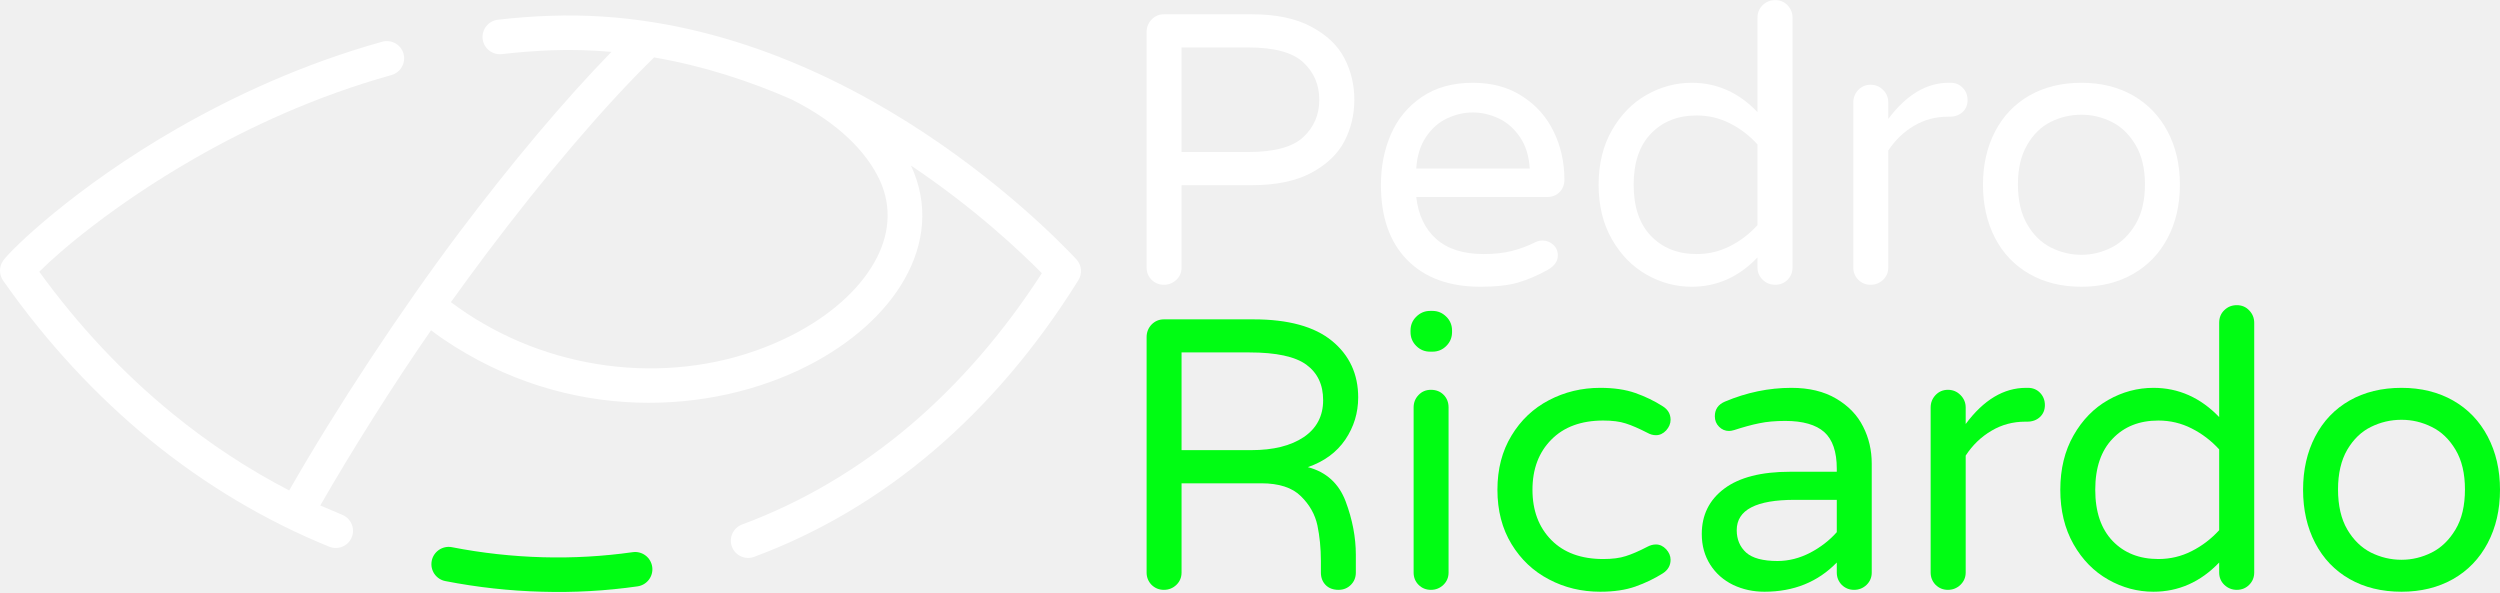
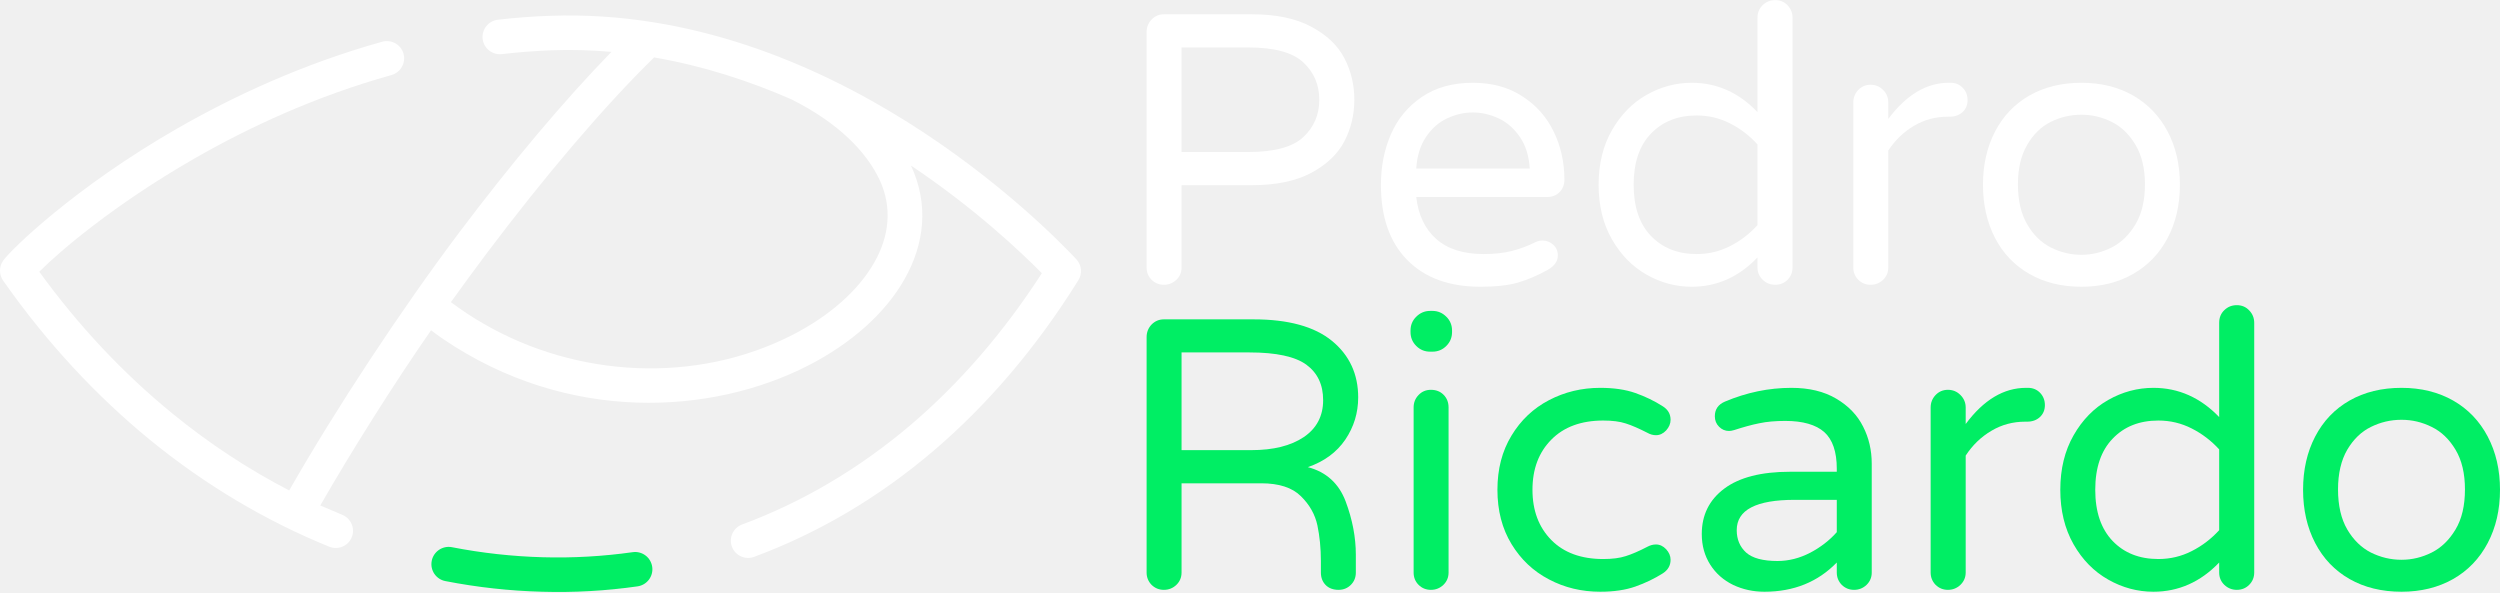
<svg xmlns="http://www.w3.org/2000/svg" xml:space="preserve" width="1444px" height="342px" version="1.1" style="shape-rendering:geometricPrecision; text-rendering:geometricPrecision; image-rendering:optimizeQuality; fill-rule:evenodd; clip-rule:evenodd" viewBox="0 0 266.09 63">
  <defs>
    <style type="text/css">
   
    .fil2 {fill:#ffffff;fill-rule:nonzero}
    .fil0 {fill:#ffffff;fill-rule:nonzero}
-     .fil3 {fill:#00fd13;fill-rule:nonzero}
-     .fil1 {fill:#00fd13;fill-rule:nonzero}
+     .fil3 {fill:#00ee64;fill-rule:nonzero}
+     .fil1 {fill:#00ee64;fill-rule:nonzero}
   
  </style>
  </defs>
  <g id="Camada_x0020_1">
    <path class="fil0" d="M36.42 54.78c0.94,0.38 1.4,1.45 1.02,2.39 -0.38,0.94 -1.45,1.39 -2.39,1.01 -6.67,-2.7 -13.15,-6.53 -19.07,-11.36 -5.74,-4.7 -11.03,-10.38 -15.65,-16.97 -0.45,-0.65 -0.43,-1.49 0,-2.11 0.83,-1.19 7.67,-7.84 18.51,-14.06 6.08,-3.49 13.46,-6.91 21.84,-9.25 0.98,-0.27 2,0.3 2.27,1.28 0.27,0.98 -0.31,1.99 -1.29,2.27 -8.03,2.24 -15.13,5.53 -20.98,8.89 -8.59,4.93 -14.38,9.91 -16.5,12.04 4.22,5.82 8.98,10.85 14.13,15.06 3.96,3.24 8.14,5.98 12.47,8.22 4.97,-8.7 11.9,-19.21 18.04,-27.38 5.59,-7.43 11.26,-14.17 16.26,-19.3 -2.08,-0.18 -4.2,-0.25 -6.35,-0.17 -0.81,0.03 -1.7,0.08 -2.64,0.15 -0.9,0.07 -1.8,0.16 -2.68,0.26 -1.01,0.11 -1.92,-0.61 -2.04,-1.62 -0.11,-1.01 0.61,-1.92 1.62,-2.04 0.94,-0.11 1.88,-0.2 2.83,-0.27 0.85,-0.07 1.79,-0.12 2.8,-0.15 14.91,-0.52 28.11,5.12 37.98,11.32 9.82,6.17 16.36,12.89 17.96,14.59 0.58,0.62 0.65,1.54 0.22,2.23 -4.52,7.26 -9.71,13.28 -15.36,18.11 -5.96,5.09 -12.43,8.85 -19.16,11.34 -0.95,0.35 -2.01,-0.14 -2.36,-1.09 -0.35,-0.95 0.14,-2.01 1.1,-2.36 6.33,-2.35 12.41,-5.89 18.03,-10.68 5.05,-4.32 9.73,-9.66 13.86,-16.06 -2.22,-2.25 -7.1,-6.88 -13.93,-11.46l0.01 0.02c1.9,4.1 1.45,8.3 -0.71,12.1 -2.05,3.61 -5.66,6.82 -10.23,9.16 -10.26,5.26 -25.57,6.21 -38.87,-2.82 -0.43,-0.29 -0.87,-0.62 -1.28,-0.93 -3.97,5.72 -8.47,12.86 -11.79,18.65 0.75,0.33 1.58,0.68 2.33,0.99zm11.57 -22.63c1.12,0.83 2.28,1.61 3.49,2.3 9.93,5.75 22.6,6.44 32.88,1.18 3.94,-2.02 7.01,-4.73 8.7,-7.71 1.58,-2.78 1.93,-5.82 0.58,-8.75 -1.38,-2.95 -4.31,-6.05 -9.39,-8.6 -4.5,-1.97 -9.41,-3.57 -14.63,-4.47 -5.31,5.19 -11.67,12.68 -17.86,20.91 -1.26,1.68 -2.52,3.4 -3.77,5.14z" />
    <path class="fil1" d="M67.35 58.76c1,-0.14 1.93,0.56 2.07,1.57 0.14,1 -0.56,1.93 -1.57,2.07 -3.36,0.48 -6.76,0.67 -10.17,0.57 -3.45,-0.09 -6.88,-0.47 -10.27,-1.13 -1,-0.19 -1.65,-1.15 -1.46,-2.15 0.19,-0.99 1.15,-1.65 2.15,-1.46 3.22,0.63 6.45,0.98 9.66,1.07 3.2,0.09 6.4,-0.09 9.59,-0.54z" />
    <path class="fil2" d="M123.88 30.3c-0.52,0 -0.95,-0.18 -1.31,-0.53 -0.35,-0.36 -0.53,-0.79 -0.53,-1.31l0 -25.06c0,-0.52 0.18,-0.96 0.53,-1.33 0.36,-0.37 0.79,-0.56 1.31,-0.56l9.34 0c2.59,0 4.71,0.44 6.34,1.32 1.64,0.87 2.82,1.99 3.53,3.35 0.71,1.37 1.06,2.84 1.06,4.43 0,1.58 -0.35,3.05 -1.06,4.42 -0.71,1.36 -1.89,2.48 -3.53,3.36 -1.63,0.87 -3.75,1.31 -6.34,1.31l-7.46 0 0 8.76c0,0.52 -0.18,0.95 -0.55,1.31 -0.37,0.35 -0.81,0.53 -1.33,0.53zm8.97 -14.13c2.78,0 4.74,-0.53 5.87,-1.59 1.14,-1.07 1.7,-2.39 1.7,-3.97 0,-1.59 -0.56,-2.91 -1.7,-3.98 -1.13,-1.06 -3.09,-1.59 -5.87,-1.59l-7.09 0 0 11.13 7.09 0z" />
    <path id="1" class="fil2" d="M157.58 30.51c-3.33,0 -5.93,-0.95 -7.8,-2.85 -1.87,-1.9 -2.8,-4.57 -2.8,-8.01 0,-1.93 0.35,-3.72 1.06,-5.36 0.71,-1.64 1.8,-2.96 3.28,-3.97 1.47,-1.01 3.29,-1.52 5.44,-1.52 2.02,0 3.77,0.47 5.24,1.42 1.48,0.94 2.6,2.19 3.36,3.76 0.77,1.57 1.15,3.29 1.15,5.14 0,0.52 -0.17,0.96 -0.51,1.31 -0.35,0.36 -0.8,0.53 -1.38,0.53l-13.88 0c0.22,1.92 0.93,3.4 2.13,4.47 1.2,1.06 2.88,1.6 5.04,1.6 1.14,0 2.15,-0.11 3.01,-0.33 0.86,-0.22 1.7,-0.53 2.52,-0.94 0.21,-0.11 0.46,-0.17 0.73,-0.17 0.44,0 0.82,0.15 1.15,0.45 0.33,0.3 0.49,0.68 0.49,1.15 0,0.6 -0.35,1.1 -1.06,1.51 -1.07,0.6 -2.12,1.05 -3.16,1.36 -1.03,0.3 -2.37,0.45 -4.01,0.45zm5.24 -12.58c-0.08,-1.33 -0.43,-2.45 -1.04,-3.35 -0.62,-0.9 -1.37,-1.57 -2.27,-1.99 -0.91,-0.42 -1.82,-0.63 -2.75,-0.63 -0.93,0 -1.84,0.21 -2.74,0.63 -0.9,0.42 -1.65,1.09 -2.25,1.99 -0.6,0.9 -0.95,2.02 -1.03,3.35l12.08 0z" />
    <path id="2" class="fil2" d="M180.06 30.51c-1.69,0 -3.3,-0.43 -4.81,-1.29 -1.52,-0.86 -2.74,-2.12 -3.69,-3.77 -0.94,-1.65 -1.41,-3.58 -1.41,-5.8 0,-2.21 0.47,-4.14 1.41,-5.79 0.95,-1.65 2.17,-2.91 3.69,-3.77 1.51,-0.86 3.12,-1.29 4.81,-1.29 2.68,0 5.01,1.04 7,3.12l0 -10.04c0,-0.54 0.19,-0.99 0.56,-1.35 0.36,-0.35 0.81,-0.53 1.33,-0.53 0.52,0 0.95,0.18 1.31,0.55 0.35,0.37 0.53,0.81 0.53,1.33l0 26.58c0,0.52 -0.18,0.95 -0.53,1.31 -0.36,0.35 -0.79,0.53 -1.31,0.53 -0.52,0 -0.97,-0.18 -1.33,-0.53 -0.37,-0.36 -0.56,-0.79 -0.56,-1.31l0 -1.07c-1.99,2.08 -4.32,3.12 -7,3.12zm0.53 -3.48c1.26,0 2.44,-0.28 3.54,-0.84 1.11,-0.56 2.09,-1.31 2.93,-2.24l0 -8.59c-0.84,-0.93 -1.82,-1.68 -2.93,-2.24 -1.1,-0.56 -2.28,-0.84 -3.54,-0.84 -2.02,0 -3.64,0.65 -4.87,1.93 -1.23,1.28 -1.84,3.1 -1.84,5.44 0,2.35 0.61,4.17 1.84,5.45 1.23,1.28 2.85,1.93 4.87,1.93z" />
    <path id="3" class="fil2" d="M199.1 30.3c-0.52,0 -0.95,-0.18 -1.31,-0.53 -0.35,-0.36 -0.53,-0.79 -0.53,-1.31l0 -17.57c0,-0.52 0.18,-0.96 0.53,-1.33 0.36,-0.37 0.79,-0.55 1.31,-0.55 0.52,0 0.96,0.18 1.33,0.55 0.37,0.37 0.55,0.81 0.55,1.33l0 1.76c1.92,-2.56 4.06,-3.85 6.43,-3.85l0.21 0c0.52,0 0.95,0.18 1.29,0.54 0.34,0.35 0.51,0.79 0.51,1.31 0,0.51 -0.18,0.94 -0.53,1.27 -0.36,0.32 -0.81,0.49 -1.35,0.49l-0.21 0c-1.31,0 -2.51,0.32 -3.6,0.96 -1.09,0.64 -2.01,1.52 -2.75,2.64l0 12.45c0,0.52 -0.18,0.95 -0.55,1.31 -0.37,0.35 -0.81,0.53 -1.33,0.53z" />
    <path id="4" class="fil2" d="M221.54 30.51c-2.1,0 -3.94,-0.45 -5.53,-1.36 -1.58,-0.9 -2.8,-2.17 -3.66,-3.82 -0.86,-1.66 -1.29,-3.55 -1.29,-5.68 0,-2.12 0.43,-4.01 1.29,-5.67 0.86,-1.65 2.08,-2.92 3.66,-3.83 1.59,-0.9 3.43,-1.35 5.53,-1.35 2.07,0 3.9,0.45 5.49,1.35 1.58,0.91 2.81,2.18 3.68,3.83 0.88,1.66 1.31,3.55 1.31,5.67 0,2.13 -0.43,4.02 -1.31,5.68 -0.87,1.65 -2.1,2.92 -3.68,3.82 -1.59,0.91 -3.42,1.36 -5.49,1.36zm0 -3.4c1.12,0 2.19,-0.26 3.21,-0.78 1.03,-0.52 1.87,-1.34 2.54,-2.46 0.67,-1.12 1.01,-2.54 1.01,-4.26 0,-1.69 -0.34,-3.09 -1.01,-4.21 -0.67,-1.12 -1.51,-1.94 -2.54,-2.44 -1.02,-0.51 -2.09,-0.76 -3.21,-0.76 -1.15,0 -2.23,0.25 -3.26,0.76 -1.02,0.5 -1.86,1.32 -2.51,2.44 -0.66,1.12 -0.99,2.52 -0.99,4.21 0,1.72 0.33,3.14 0.99,4.26 0.65,1.12 1.49,1.94 2.51,2.46 1.03,0.52 2.11,0.78 3.26,0.78z" />
    <path class="fil3" d="M123.88 62.77c-0.52,0 -0.95,-0.18 -1.31,-0.53 -0.35,-0.36 -0.53,-0.8 -0.53,-1.31l0 -25.06c0,-0.52 0.18,-0.97 0.53,-1.34 0.36,-0.36 0.79,-0.55 1.31,-0.55l9.54 0c3.71,0 6.5,0.77 8.36,2.3 1.85,1.52 2.78,3.53 2.78,6.01 0,1.64 -0.46,3.14 -1.37,4.49 -0.92,1.35 -2.25,2.33 -3.99,2.93 1.96,0.51 3.31,1.74 4.03,3.66 0.72,1.92 1.08,3.82 1.08,5.67l0 1.89c0,0.51 -0.17,0.95 -0.53,1.31 -0.35,0.35 -0.79,0.53 -1.31,0.53 -0.57,0 -1.03,-0.17 -1.37,-0.51 -0.34,-0.35 -0.51,-0.79 -0.51,-1.33l0 -1.23c0,-1.37 -0.13,-2.63 -0.37,-3.79 -0.25,-1.16 -0.83,-2.2 -1.76,-3.11 -0.93,-0.92 -2.34,-1.37 -4.22,-1.37l-8.48 0 0 9.5c0,0.51 -0.18,0.95 -0.55,1.31 -0.37,0.35 -0.81,0.53 -1.33,0.53zm9.3 -14.87c2.34,0 4.21,-0.46 5.59,-1.39 1.37,-0.93 2.06,-2.24 2.06,-3.93 0,-1.64 -0.59,-2.89 -1.78,-3.77 -1.19,-0.87 -3.21,-1.31 -6.08,-1.31l-7.21 0 0 10.4 7.42 0z" />
    <path id="1" class="fil3" d="M152.22 37.42c-0.58,0 -1.07,-0.2 -1.48,-0.61 -0.41,-0.41 -0.61,-0.9 -0.61,-1.48l0 -0.16c0,-0.57 0.2,-1.07 0.61,-1.47 0.41,-0.41 0.9,-0.62 1.48,-0.62l0.24 0c0.58,0 1.07,0.21 1.48,0.62 0.41,0.4 0.61,0.9 0.61,1.47l0 0.16c0,0.58 -0.2,1.07 -0.61,1.48 -0.41,0.41 -0.9,0.61 -1.48,0.61l-0.24 0zm0.08 25.35c-0.52,0 -0.96,-0.18 -1.31,-0.53 -0.36,-0.36 -0.53,-0.8 -0.53,-1.31l0 -17.57c0,-0.52 0.17,-0.96 0.53,-1.33 0.35,-0.37 0.79,-0.55 1.31,-0.55 0.54,0 1,0.17 1.35,0.53 0.35,0.35 0.53,0.8 0.53,1.35l0 17.57c0,0.51 -0.18,0.95 -0.55,1.31 -0.37,0.35 -0.81,0.53 -1.33,0.53z" />
    <path id="2" class="fil3" d="M170.32 62.97c-1.97,0 -3.79,-0.43 -5.45,-1.31 -1.67,-0.87 -3,-2.13 -3.99,-3.76 -1,-1.64 -1.5,-3.57 -1.5,-5.78 0,-2.21 0.5,-4.13 1.5,-5.77 0.99,-1.64 2.32,-2.9 3.99,-3.77 1.66,-0.87 3.48,-1.31 5.45,-1.31 1.44,0 2.69,0.18 3.74,0.55 1.05,0.37 2.03,0.84 2.93,1.42 0.55,0.35 0.82,0.83 0.82,1.43 0,0.41 -0.16,0.78 -0.47,1.13 -0.32,0.34 -0.68,0.51 -1.09,0.51 -0.3,0 -0.6,-0.08 -0.9,-0.25 -0.9,-0.46 -1.67,-0.8 -2.31,-1 -0.64,-0.21 -1.44,-0.31 -2.4,-0.31 -2.34,0 -4.19,0.68 -5.52,2.03 -1.34,1.35 -2.01,3.13 -2.01,5.34 0,2.21 0.67,3.99 2.01,5.35 1.33,1.35 3.18,2.02 5.52,2.02 0.96,0 1.76,-0.1 2.4,-0.31 0.64,-0.2 1.41,-0.53 2.31,-1 0.3,-0.16 0.6,-0.24 0.9,-0.24 0.41,0 0.77,0.17 1.09,0.51 0.31,0.34 0.47,0.71 0.47,1.12 0,0.6 -0.27,1.08 -0.82,1.44 -0.9,0.57 -1.88,1.04 -2.93,1.41 -1.05,0.37 -2.3,0.55 -3.74,0.55z" />
    <path id="3" class="fil3" d="M187.8 62.97c-1.2,0 -2.31,-0.24 -3.34,-0.73 -1.02,-0.5 -1.83,-1.21 -2.43,-2.15 -0.6,-0.95 -0.9,-2.03 -0.9,-3.26 0,-2.02 0.79,-3.63 2.39,-4.83 1.6,-1.2 3.94,-1.8 7.02,-1.8l4.96 0 0 -0.33c0,-1.8 -0.45,-3.1 -1.33,-3.89 -0.89,-0.79 -2.28,-1.19 -4.16,-1.19 -1.04,0 -1.96,0.08 -2.76,0.25 -0.81,0.16 -1.7,0.41 -2.69,0.73 -0.21,0.06 -0.39,0.09 -0.53,0.09 -0.41,0 -0.76,-0.15 -1.06,-0.45 -0.3,-0.3 -0.45,-0.67 -0.45,-1.11 0,-0.74 0.35,-1.25 1.06,-1.56 2.32,-0.98 4.68,-1.47 7.09,-1.47 1.88,0 3.47,0.38 4.77,1.15 1.29,0.76 2.25,1.75 2.86,2.97 0.62,1.21 0.92,2.53 0.92,3.95l0 11.59c0,0.51 -0.18,0.95 -0.55,1.31 -0.37,0.35 -0.81,0.53 -1.33,0.53 -0.52,0 -0.95,-0.18 -1.31,-0.53 -0.35,-0.36 -0.53,-0.8 -0.53,-1.31l0 -1.07c-2.02,2.08 -4.59,3.11 -7.7,3.11zm1.39 -3.27c1.2,0 2.36,-0.3 3.48,-0.88 1.12,-0.59 2.06,-1.32 2.83,-2.19l0 -3.44 -4.47 0c-4.12,0 -6.18,1.07 -6.18,3.23 0,0.98 0.34,1.78 1,2.38 0.67,0.6 1.79,0.9 3.34,0.9z" />
    <path id="4" class="fil3" d="M207.33 62.77c-0.52,0 -0.95,-0.18 -1.31,-0.53 -0.35,-0.36 -0.53,-0.8 -0.53,-1.31l0 -17.57c0,-0.52 0.18,-0.96 0.53,-1.33 0.36,-0.37 0.79,-0.55 1.31,-0.55 0.52,0 0.96,0.18 1.33,0.55 0.37,0.37 0.56,0.81 0.56,1.33l0 1.76c1.91,-2.57 4.05,-3.85 6.42,-3.85l0.21 0c0.52,0 0.95,0.18 1.29,0.53 0.34,0.36 0.51,0.79 0.51,1.31 0,0.52 -0.18,0.94 -0.53,1.27 -0.36,0.33 -0.81,0.49 -1.35,0.49l-0.21 0c-1.31,0 -2.51,0.32 -3.6,0.97 -1.09,0.64 -2.01,1.52 -2.74,2.64l0 12.45c0,0.51 -0.19,0.95 -0.56,1.31 -0.37,0.35 -0.81,0.53 -1.33,0.53z" />
    <path id="5" class="fil3" d="M229.2 62.97c-1.69,0 -3.3,-0.43 -4.81,-1.29 -1.52,-0.86 -2.75,-2.11 -3.69,-3.76 -0.94,-1.66 -1.41,-3.59 -1.41,-5.8 0,-2.21 0.47,-4.14 1.41,-5.79 0.94,-1.65 2.17,-2.91 3.69,-3.77 1.51,-0.86 3.12,-1.29 4.81,-1.29 2.67,0 5.01,1.04 7,3.11l0 -10.03c0,-0.55 0.18,-1 0.55,-1.35 0.37,-0.36 0.81,-0.53 1.33,-0.53 0.52,0 0.96,0.18 1.31,0.55 0.36,0.37 0.54,0.81 0.54,1.33l0 26.58c0,0.51 -0.18,0.95 -0.54,1.31 -0.35,0.35 -0.79,0.53 -1.31,0.53 -0.52,0 -0.96,-0.18 -1.33,-0.53 -0.37,-0.36 -0.55,-0.8 -0.55,-1.31l0 -1.07c-1.99,2.08 -4.33,3.11 -7,3.11zm0.53 -3.48c1.26,0 2.44,-0.28 3.54,-0.84 1.11,-0.56 2.08,-1.3 2.93,-2.23l0 -8.6c-0.85,-0.93 -1.82,-1.67 -2.93,-2.23 -1.1,-0.56 -2.28,-0.84 -3.54,-0.84 -2.02,0 -3.64,0.64 -4.87,1.93 -1.23,1.28 -1.85,3.09 -1.85,5.44 0,2.35 0.62,4.16 1.85,5.45 1.23,1.28 2.85,1.92 4.87,1.92z" />
    <path id="6" class="fil3" d="M255.61 62.97c-2.1,0 -3.95,-0.45 -5.53,-1.35 -1.58,-0.9 -2.8,-2.18 -3.66,-3.83 -0.86,-1.65 -1.29,-3.54 -1.29,-5.67 0,-2.13 0.43,-4.02 1.29,-5.67 0.86,-1.65 2.08,-2.93 3.66,-3.83 1.58,-0.9 3.43,-1.35 5.53,-1.35 2.07,0 3.9,0.45 5.49,1.35 1.58,0.9 2.81,2.18 3.68,3.83 0.87,1.65 1.31,3.54 1.31,5.67 0,2.13 -0.44,4.02 -1.31,5.67 -0.87,1.65 -2.1,2.93 -3.68,3.83 -1.59,0.9 -3.42,1.35 -5.49,1.35zm0 -3.4c1.12,0 2.19,-0.26 3.21,-0.77 1.03,-0.52 1.87,-1.34 2.54,-2.46 0.67,-1.12 1,-2.54 1,-4.26 0,-1.69 -0.33,-3.1 -1,-4.22 -0.67,-1.12 -1.51,-1.93 -2.54,-2.43 -1.02,-0.51 -2.09,-0.76 -3.21,-0.76 -1.15,0 -2.23,0.25 -3.26,0.76 -1.02,0.5 -1.86,1.31 -2.52,2.43 -0.65,1.12 -0.98,2.53 -0.98,4.22 0,1.72 0.33,3.14 0.98,4.26 0.66,1.12 1.5,1.94 2.52,2.46 1.03,0.51 2.11,0.77 3.26,0.77z" />
  </g>
</svg>
